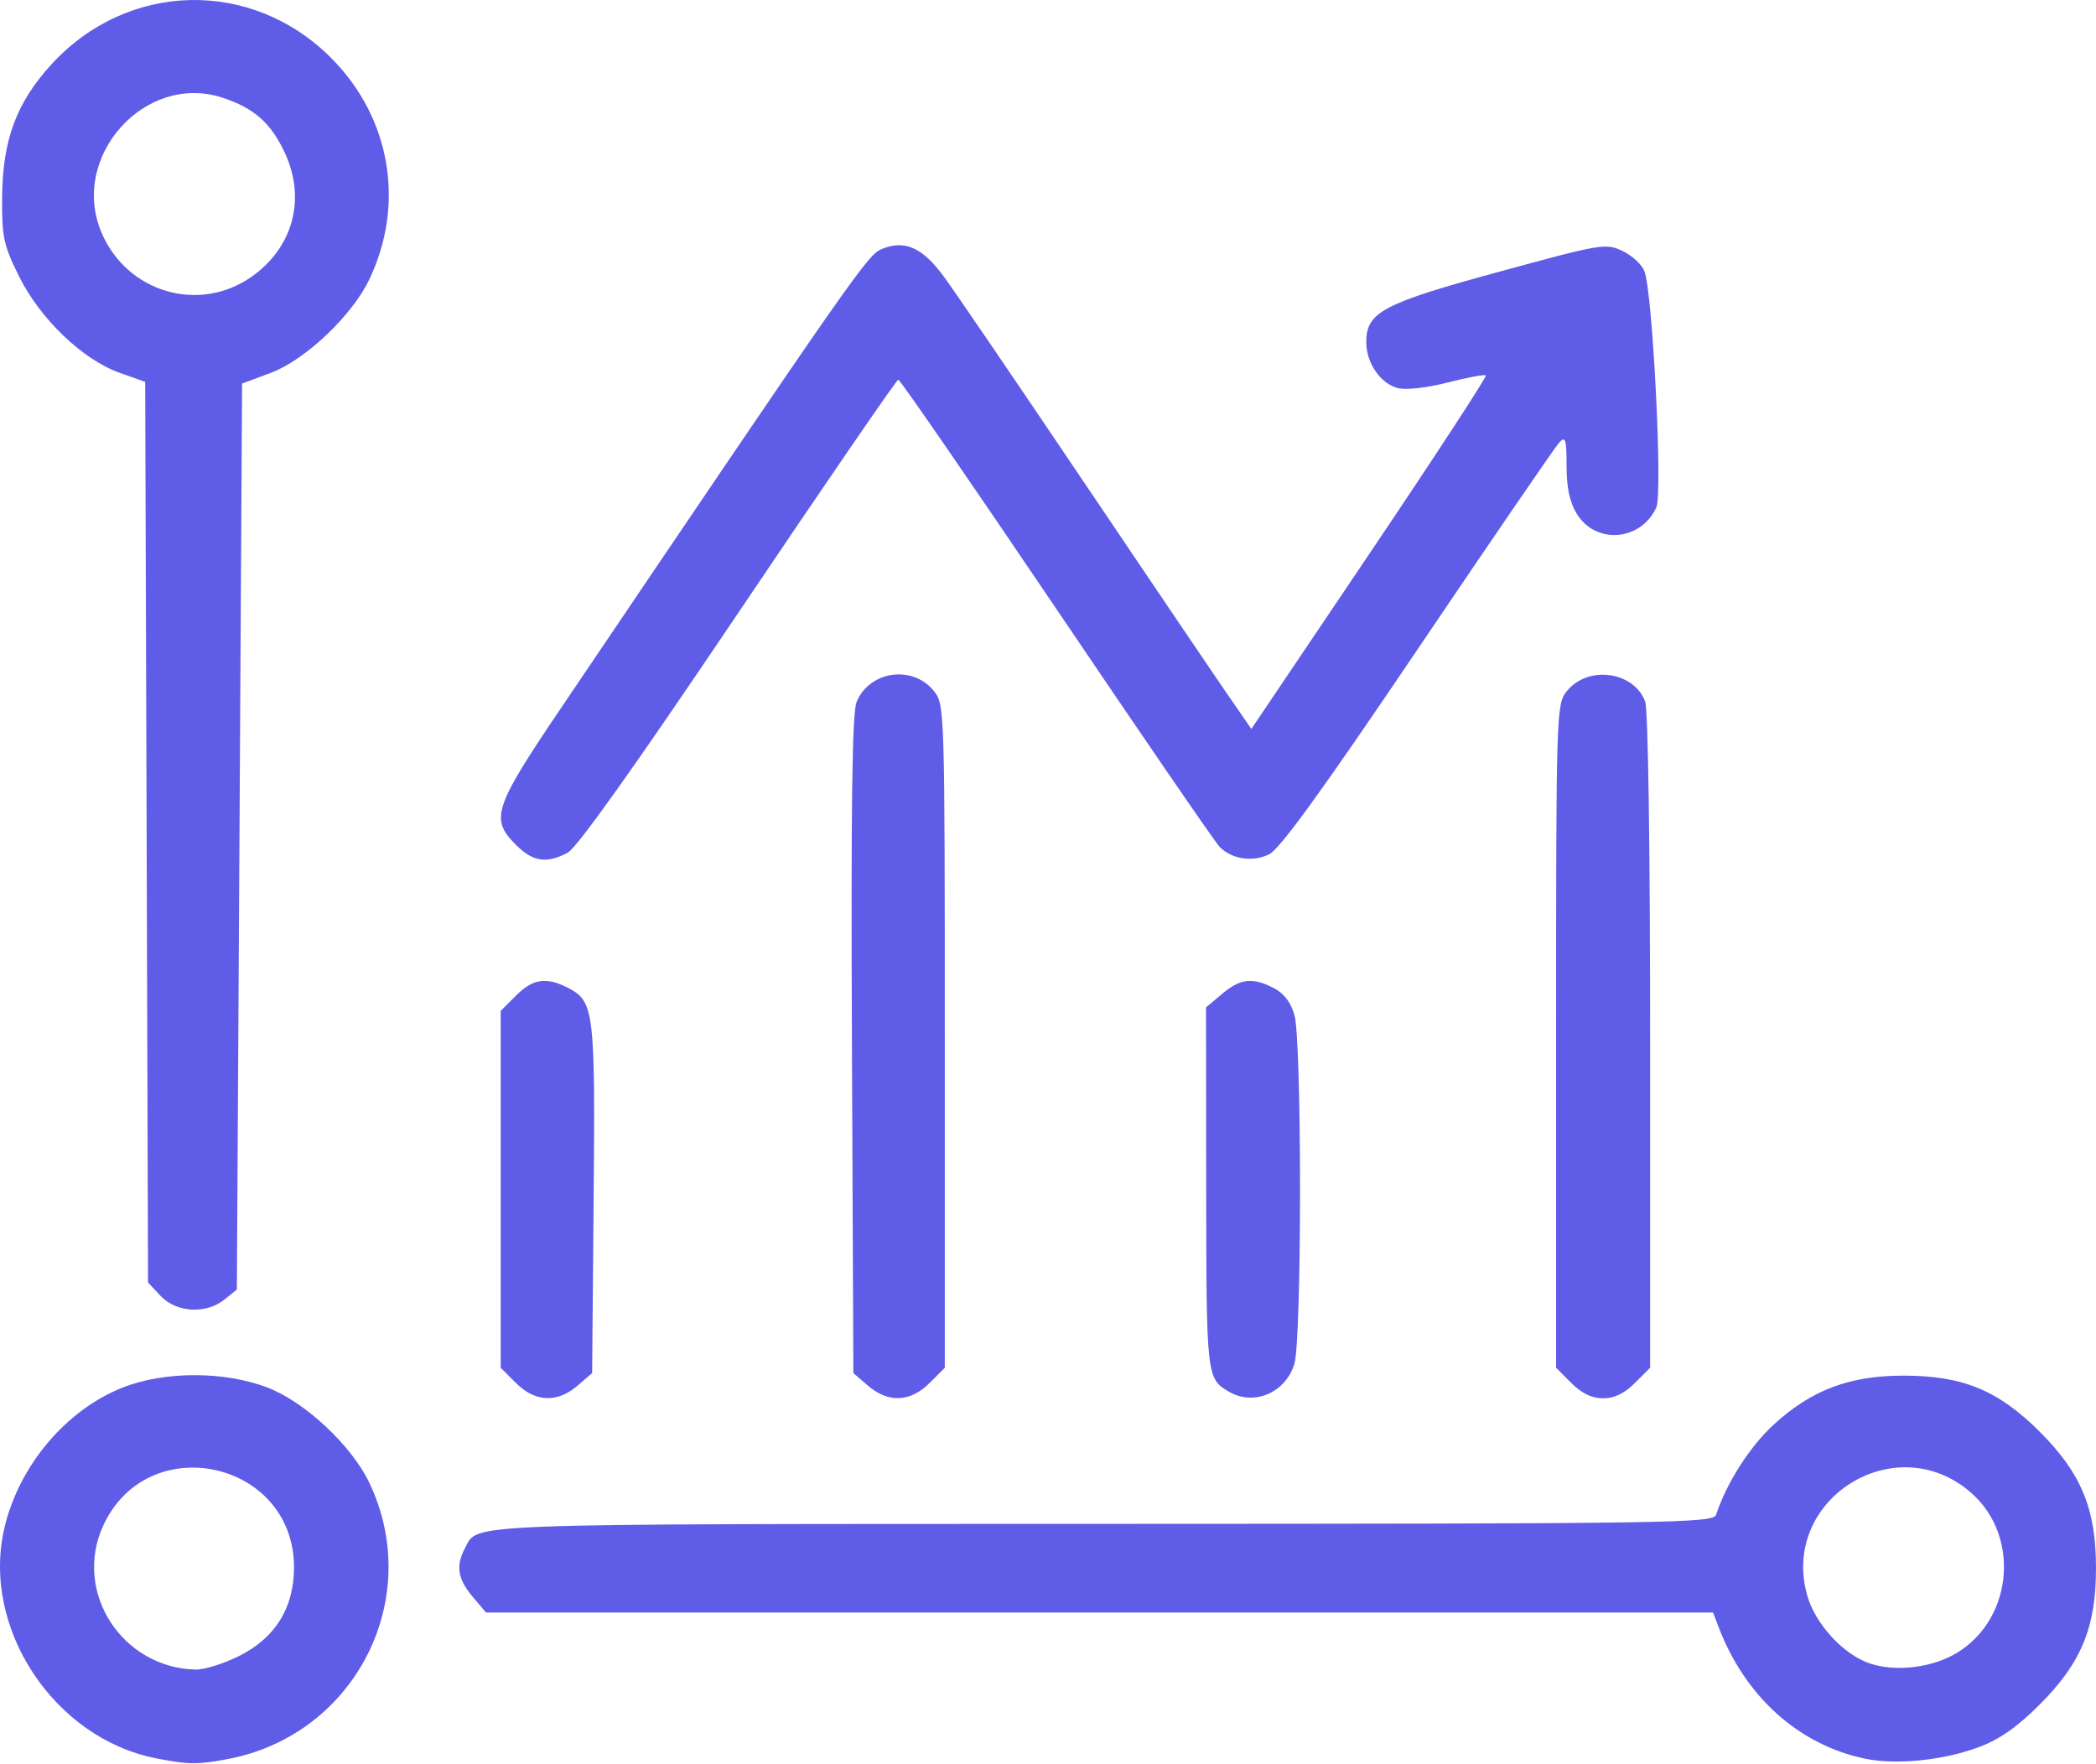
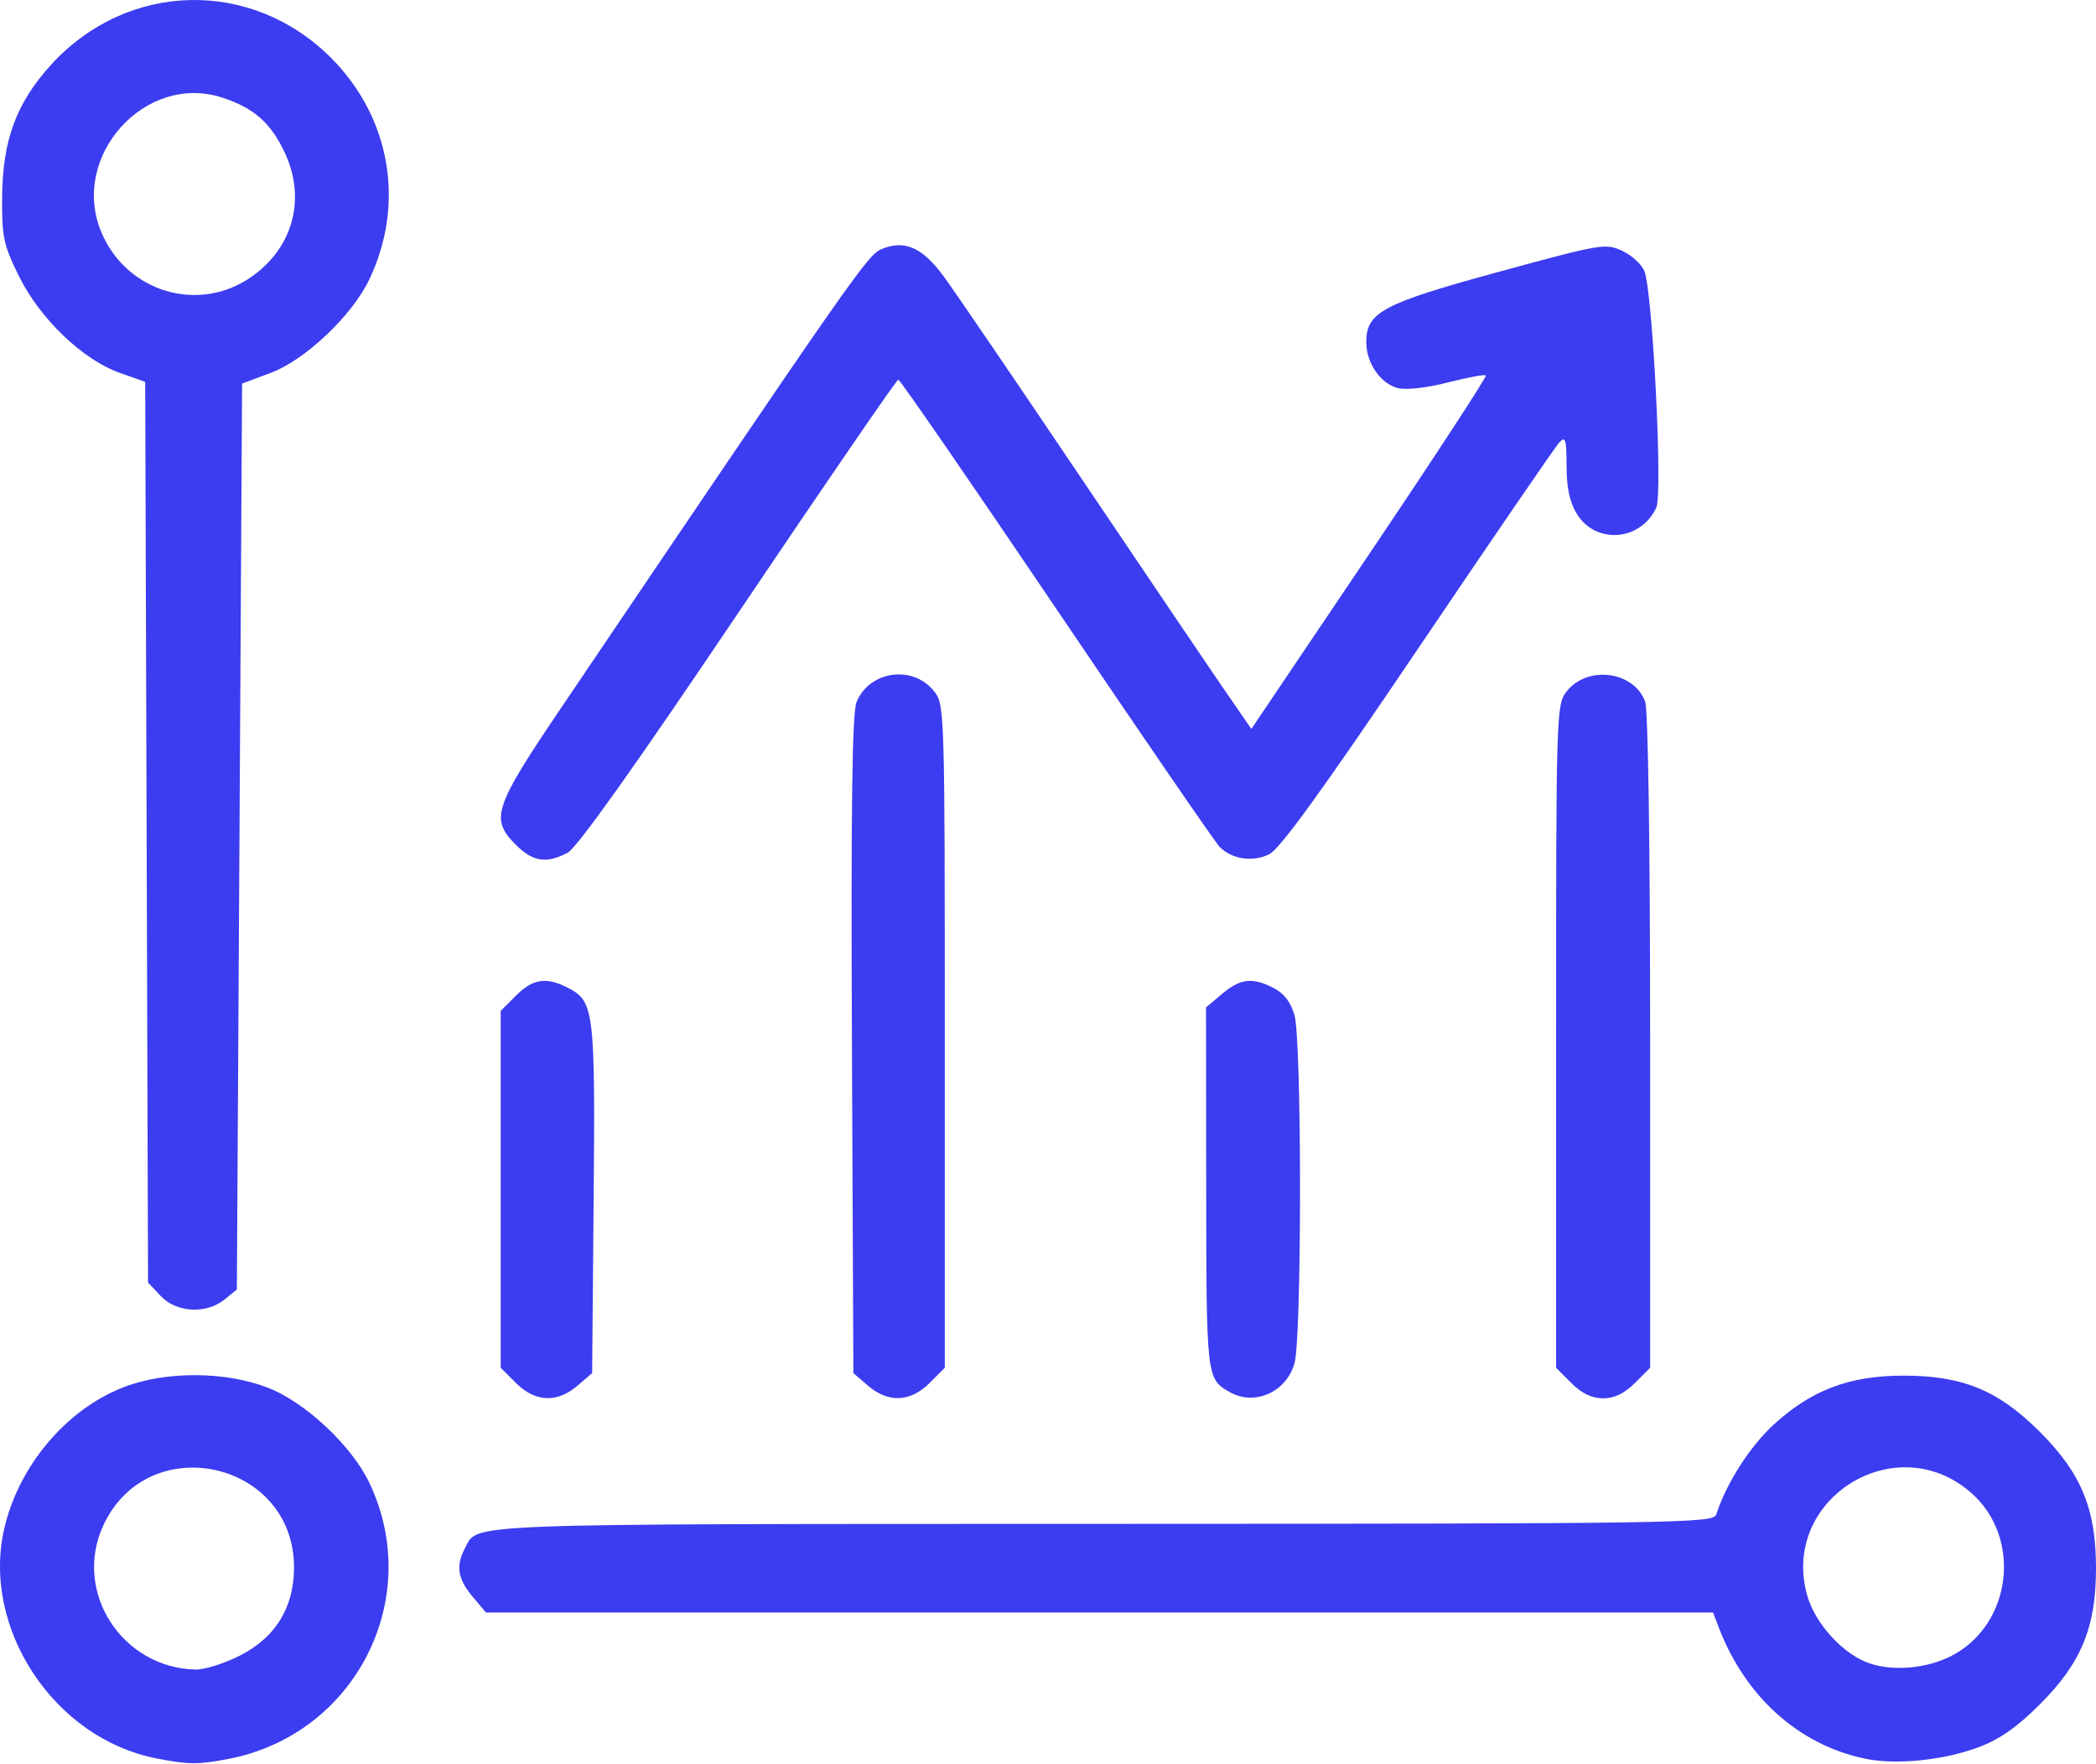
<svg xmlns="http://www.w3.org/2000/svg" version="1.1" id="svg1" width="69.544" height="58.502" viewBox="0 0 695.436 585.019">
  <defs id="defs1" />
  <g id="g1" transform="translate(-1.553313,-3.149969)">
-     <path style="fill:#5f5ce8;fill-opacity:1;stroke-width:1.3" d="M 53.359,586.551 C 19.423,579.898 -4.712,543.303 2.994,510.187 7.821,489.442 23.53,470.834 42.444,463.459 c 13.971,-5.448 33.851,-5.382 48.086,0.16 12.28,4.781 27.613,19.13 33.478,31.33 18.525,38.535 -4.567,83.816 -46.831,91.831 -10.035,1.903 -13.097,1.874 -23.817,-0.228 z m 27.772,-34.078 c 11.764,-5.959 17.878,-15.824 17.974,-29 0.258,-35.686 -48.618,-46.464 -63.376,-13.975 -9.932,21.865 6.245,46.978 30.667,47.606 2.928,0.075 9.558,-2.008 14.735,-4.63 z M 620.354,586.662 C 598.361,582.088 580.538,566.047 571.742,542.913 l -1.803,-4.741 H 366.365 162.791 l -4.488,-5.333 c -4.902,-5.826 -5.575,-10.188 -2.471,-16.016 4.445,-8.346 -4.432,-8.007 210.824,-8.065 192.06,-0.052 203.362,-0.223 204.309,-3.089 3.515,-10.639 11.21,-22.642 19.194,-29.939 12.495,-11.42 25.091,-16.156 42.968,-16.156 19.634,0 31.454,4.872 45.223,18.641 13.768,13.768 18.641,25.589 18.641,45.223 0,19.634 -4.872,31.454 -18.641,45.223 -7.534,7.534 -13.336,11.593 -20.284,14.188 -11.712,4.376 -27.388,5.961 -37.712,3.814 z m 28.702,-34.118 c 20.041,-10.353 23.516,-39.163 6.523,-54.083 -24.975,-21.928 -63.37,2.039 -54.429,33.975 2.664,9.514 12.028,19.707 20.791,22.633 8.007,2.673 19.042,1.646 27.115,-2.525 z m -476.306,-90.512 -5.067,-5.067 v -59.206 -59.206 l 5.067,-5.067 c 5.64,-5.64 10.071,-6.292 17.31,-2.549 8.623,4.459 9.004,7.62 8.461,70.098 l -0.502,57.7 -4.864,4.182 c -6.727,5.784 -14.054,5.466 -20.405,-0.885 z m 116.808,0.884 -4.864,-4.183 -0.472,-108.909 c -0.346,-79.799 0.067,-110.21 1.544,-113.776 4.323,-10.436 18.767,-12.381 25.776,-3.471 3.412,4.338 3.488,6.837 3.488,114.411 v 109.977 l -5.067,5.067 c -6.352,6.352 -13.679,6.669 -20.405,0.884 z m 119.948,2.089 c -7.648,-4.386 -7.688,-4.732 -7.746,-67.525 l -0.055,-60.085 5.333,-4.488 c 6.106,-5.138 10.076,-5.573 17.207,-1.885 3.401,1.759 5.619,4.71 6.838,9.101 1.063,3.827 1.805,27.519 1.805,57.636 0,30.117 -0.742,53.809 -1.805,57.636 -2.681,9.654 -13.275,14.372 -21.578,9.61 z m 113.411,-2.973 -5.067,-5.067 V 346.988 c 0,-107.574 0.076,-110.073 3.488,-114.411 6.881,-8.747 22.214,-6.807 26.056,3.296 0.992,2.61 1.659,47.923 1.659,112.728 v 108.364 l -5.067,5.067 c -3.458,3.458 -6.803,5.067 -10.534,5.067 -3.731,0 -7.076,-1.609 -10.534,-5.067 z M 54.874,433.156 50.672,428.683 50.202,279.269 49.731,129.854 41.202,126.825 C 28.94,122.47 14.753,108.834 7.81,94.731 2.691,84.334 2.147,81.752 2.261,68.431 2.424,49.568 7.025,37.188 18.566,24.56 43.858,-3.114 85.013,-4.084 111.411,22.371 c 19.779,19.822 24.684,48.501 12.596,73.646 -5.737,11.934 -21.254,26.608 -32.617,30.847 l -9.515,3.549 -0.867,150.294 -0.867,150.294 -4.092,3.313 c -6.076,4.92 -15.972,4.378 -21.174,-1.159 z M 85.093,94.921 C 98.76,85.263 103.105,69.254 96.171,54.107 91.553,44.022 85.861,38.966 75.244,35.521 49.681,27.227 24.675,55.05 35.153,80.128 43.523,100.16 67.59,107.289 85.093,94.921 Z M 172.75,283.481 c -8.658,-8.658 -7.469,-12.249 15.116,-45.672 C 285.738,92.968 289.398,87.73 294.093,85.785 c 7.657,-3.171 13.542,-0.541 20.715,9.259 3.578,4.888 24.109,35.019 45.625,66.959 21.516,31.94 42.987,63.682 47.715,70.539 l 8.595,12.467 39.266,-58.28 c 21.596,-32.054 38.937,-58.609 38.536,-59.01 -0.401,-0.401 -6.069,0.646 -12.596,2.327 -6.901,1.778 -13.832,2.563 -16.563,1.878 -5.771,-1.449 -10.519,-8.324 -10.519,-15.234 0,-9.949 5.381,-12.808 43.896,-23.325 34.318,-9.371 35.586,-9.584 41.156,-6.928 3.161,1.507 6.425,4.525 7.254,6.705 2.726,7.171 6.076,73.685 3.946,78.36 -5.105,11.205 -20.132,12.405 -26.41,2.108 -2.348,-3.851 -3.38,-8.691 -3.384,-15.879 -0.005,-8.853 -0.35,-9.974 -2.393,-7.801 -1.313,1.396 -22.401,32.181 -46.862,68.411 -31.87,47.203 -45.884,66.553 -49.444,68.271 -5.5,2.655 -12.296,1.643 -16.379,-2.44 -1.45,-1.45 -25.808,-36.942 -54.128,-78.871 -28.32,-41.929 -51.956,-76.214 -52.523,-76.187 -0.568,0.026 -24.434,34.807 -53.037,77.29 -34.333,50.995 -53.596,78.075 -56.686,79.693 -7.027,3.679 -11.511,2.993 -17.121,-2.617 z" id="path1" />
+     <path style="fill:#3c3cf0;fill-opacity:1;stroke-width:1.3" d="M 53.359,586.551 C 19.423,579.898 -4.712,543.303 2.994,510.187 7.821,489.442 23.53,470.834 42.444,463.459 c 13.971,-5.448 33.851,-5.382 48.086,0.16 12.28,4.781 27.613,19.13 33.478,31.33 18.525,38.535 -4.567,83.816 -46.831,91.831 -10.035,1.903 -13.097,1.874 -23.817,-0.228 z m 27.772,-34.078 c 11.764,-5.959 17.878,-15.824 17.974,-29 0.258,-35.686 -48.618,-46.464 -63.376,-13.975 -9.932,21.865 6.245,46.978 30.667,47.606 2.928,0.075 9.558,-2.008 14.735,-4.63 z M 620.354,586.662 C 598.361,582.088 580.538,566.047 571.742,542.913 l -1.803,-4.741 H 366.365 162.791 l -4.488,-5.333 c -4.902,-5.826 -5.575,-10.188 -2.471,-16.016 4.445,-8.346 -4.432,-8.007 210.824,-8.065 192.06,-0.052 203.362,-0.223 204.309,-3.089 3.515,-10.639 11.21,-22.642 19.194,-29.939 12.495,-11.42 25.091,-16.156 42.968,-16.156 19.634,0 31.454,4.872 45.223,18.641 13.768,13.768 18.641,25.589 18.641,45.223 0,19.634 -4.872,31.454 -18.641,45.223 -7.534,7.534 -13.336,11.593 -20.284,14.188 -11.712,4.376 -27.388,5.961 -37.712,3.814 z m 28.702,-34.118 c 20.041,-10.353 23.516,-39.163 6.523,-54.083 -24.975,-21.928 -63.37,2.039 -54.429,33.975 2.664,9.514 12.028,19.707 20.791,22.633 8.007,2.673 19.042,1.646 27.115,-2.525 z m -476.306,-90.512 -5.067,-5.067 v -59.206 -59.206 l 5.067,-5.067 c 5.64,-5.64 10.071,-6.292 17.31,-2.549 8.623,4.459 9.004,7.62 8.461,70.098 l -0.502,57.7 -4.864,4.182 c -6.727,5.784 -14.054,5.466 -20.405,-0.885 z m 116.808,0.884 -4.864,-4.183 -0.472,-108.909 c -0.346,-79.799 0.067,-110.21 1.544,-113.776 4.323,-10.436 18.767,-12.381 25.776,-3.471 3.412,4.338 3.488,6.837 3.488,114.411 v 109.977 l -5.067,5.067 c -6.352,6.352 -13.679,6.669 -20.405,0.884 z m 119.948,2.089 c -7.648,-4.386 -7.688,-4.732 -7.746,-67.525 l -0.055,-60.085 5.333,-4.488 c 6.106,-5.138 10.076,-5.573 17.207,-1.885 3.401,1.759 5.619,4.71 6.838,9.101 1.063,3.827 1.805,27.519 1.805,57.636 0,30.117 -0.742,53.809 -1.805,57.636 -2.681,9.654 -13.275,14.372 -21.578,9.61 z m 113.411,-2.973 -5.067,-5.067 V 346.988 c 0,-107.574 0.076,-110.073 3.488,-114.411 6.881,-8.747 22.214,-6.807 26.056,3.296 0.992,2.61 1.659,47.923 1.659,112.728 v 108.364 l -5.067,5.067 c -3.458,3.458 -6.803,5.067 -10.534,5.067 -3.731,0 -7.076,-1.609 -10.534,-5.067 z M 54.874,433.156 50.672,428.683 50.202,279.269 49.731,129.854 41.202,126.825 C 28.94,122.47 14.753,108.834 7.81,94.731 2.691,84.334 2.147,81.752 2.261,68.431 2.424,49.568 7.025,37.188 18.566,24.56 43.858,-3.114 85.013,-4.084 111.411,22.371 c 19.779,19.822 24.684,48.501 12.596,73.646 -5.737,11.934 -21.254,26.608 -32.617,30.847 l -9.515,3.549 -0.867,150.294 -0.867,150.294 -4.092,3.313 c -6.076,4.92 -15.972,4.378 -21.174,-1.159 z M 85.093,94.921 C 98.76,85.263 103.105,69.254 96.171,54.107 91.553,44.022 85.861,38.966 75.244,35.521 49.681,27.227 24.675,55.05 35.153,80.128 43.523,100.16 67.59,107.289 85.093,94.921 Z M 172.75,283.481 c -8.658,-8.658 -7.469,-12.249 15.116,-45.672 C 285.738,92.968 289.398,87.73 294.093,85.785 c 7.657,-3.171 13.542,-0.541 20.715,9.259 3.578,4.888 24.109,35.019 45.625,66.959 21.516,31.94 42.987,63.682 47.715,70.539 l 8.595,12.467 39.266,-58.28 c 21.596,-32.054 38.937,-58.609 38.536,-59.01 -0.401,-0.401 -6.069,0.646 -12.596,2.327 -6.901,1.778 -13.832,2.563 -16.563,1.878 -5.771,-1.449 -10.519,-8.324 -10.519,-15.234 0,-9.949 5.381,-12.808 43.896,-23.325 34.318,-9.371 35.586,-9.584 41.156,-6.928 3.161,1.507 6.425,4.525 7.254,6.705 2.726,7.171 6.076,73.685 3.946,78.36 -5.105,11.205 -20.132,12.405 -26.41,2.108 -2.348,-3.851 -3.38,-8.691 -3.384,-15.879 -0.005,-8.853 -0.35,-9.974 -2.393,-7.801 -1.313,1.396 -22.401,32.181 -46.862,68.411 -31.87,47.203 -45.884,66.553 -49.444,68.271 -5.5,2.655 -12.296,1.643 -16.379,-2.44 -1.45,-1.45 -25.808,-36.942 -54.128,-78.871 -28.32,-41.929 -51.956,-76.214 -52.523,-76.187 -0.568,0.026 -24.434,34.807 -53.037,77.29 -34.333,50.995 -53.596,78.075 -56.686,79.693 -7.027,3.679 -11.511,2.993 -17.121,-2.617 z" id="path1" />
  </g>
</svg>
